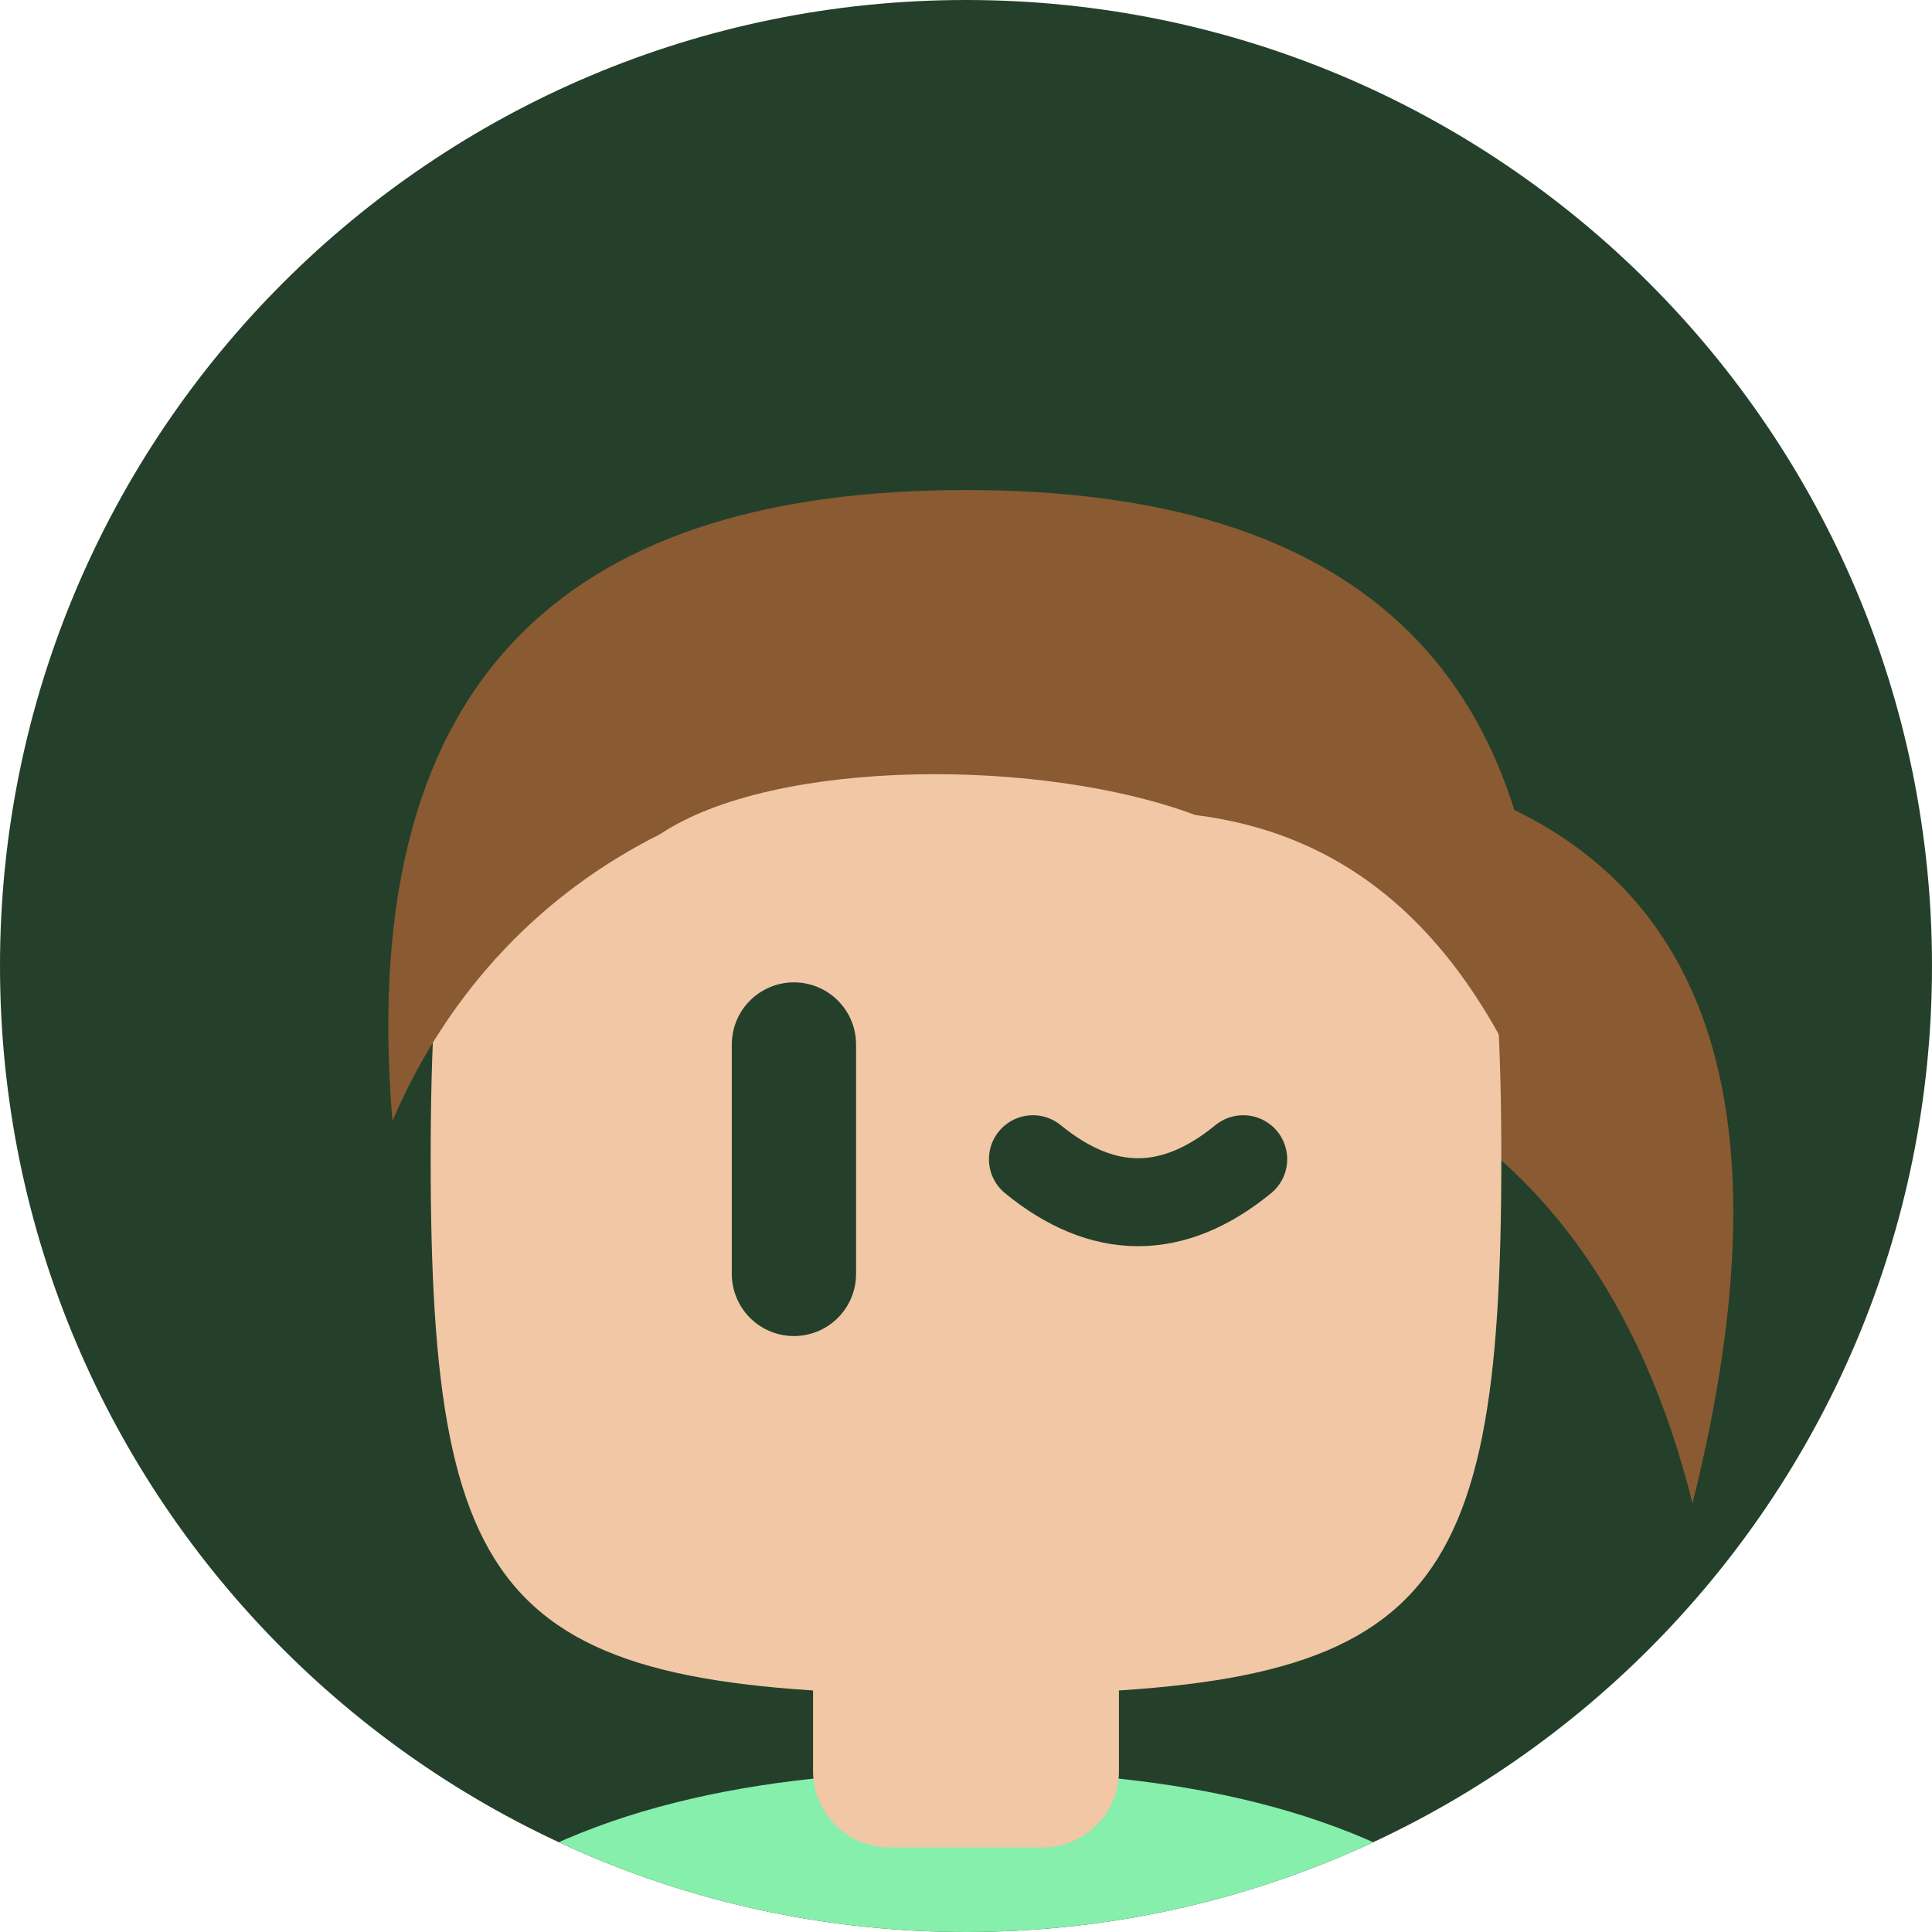
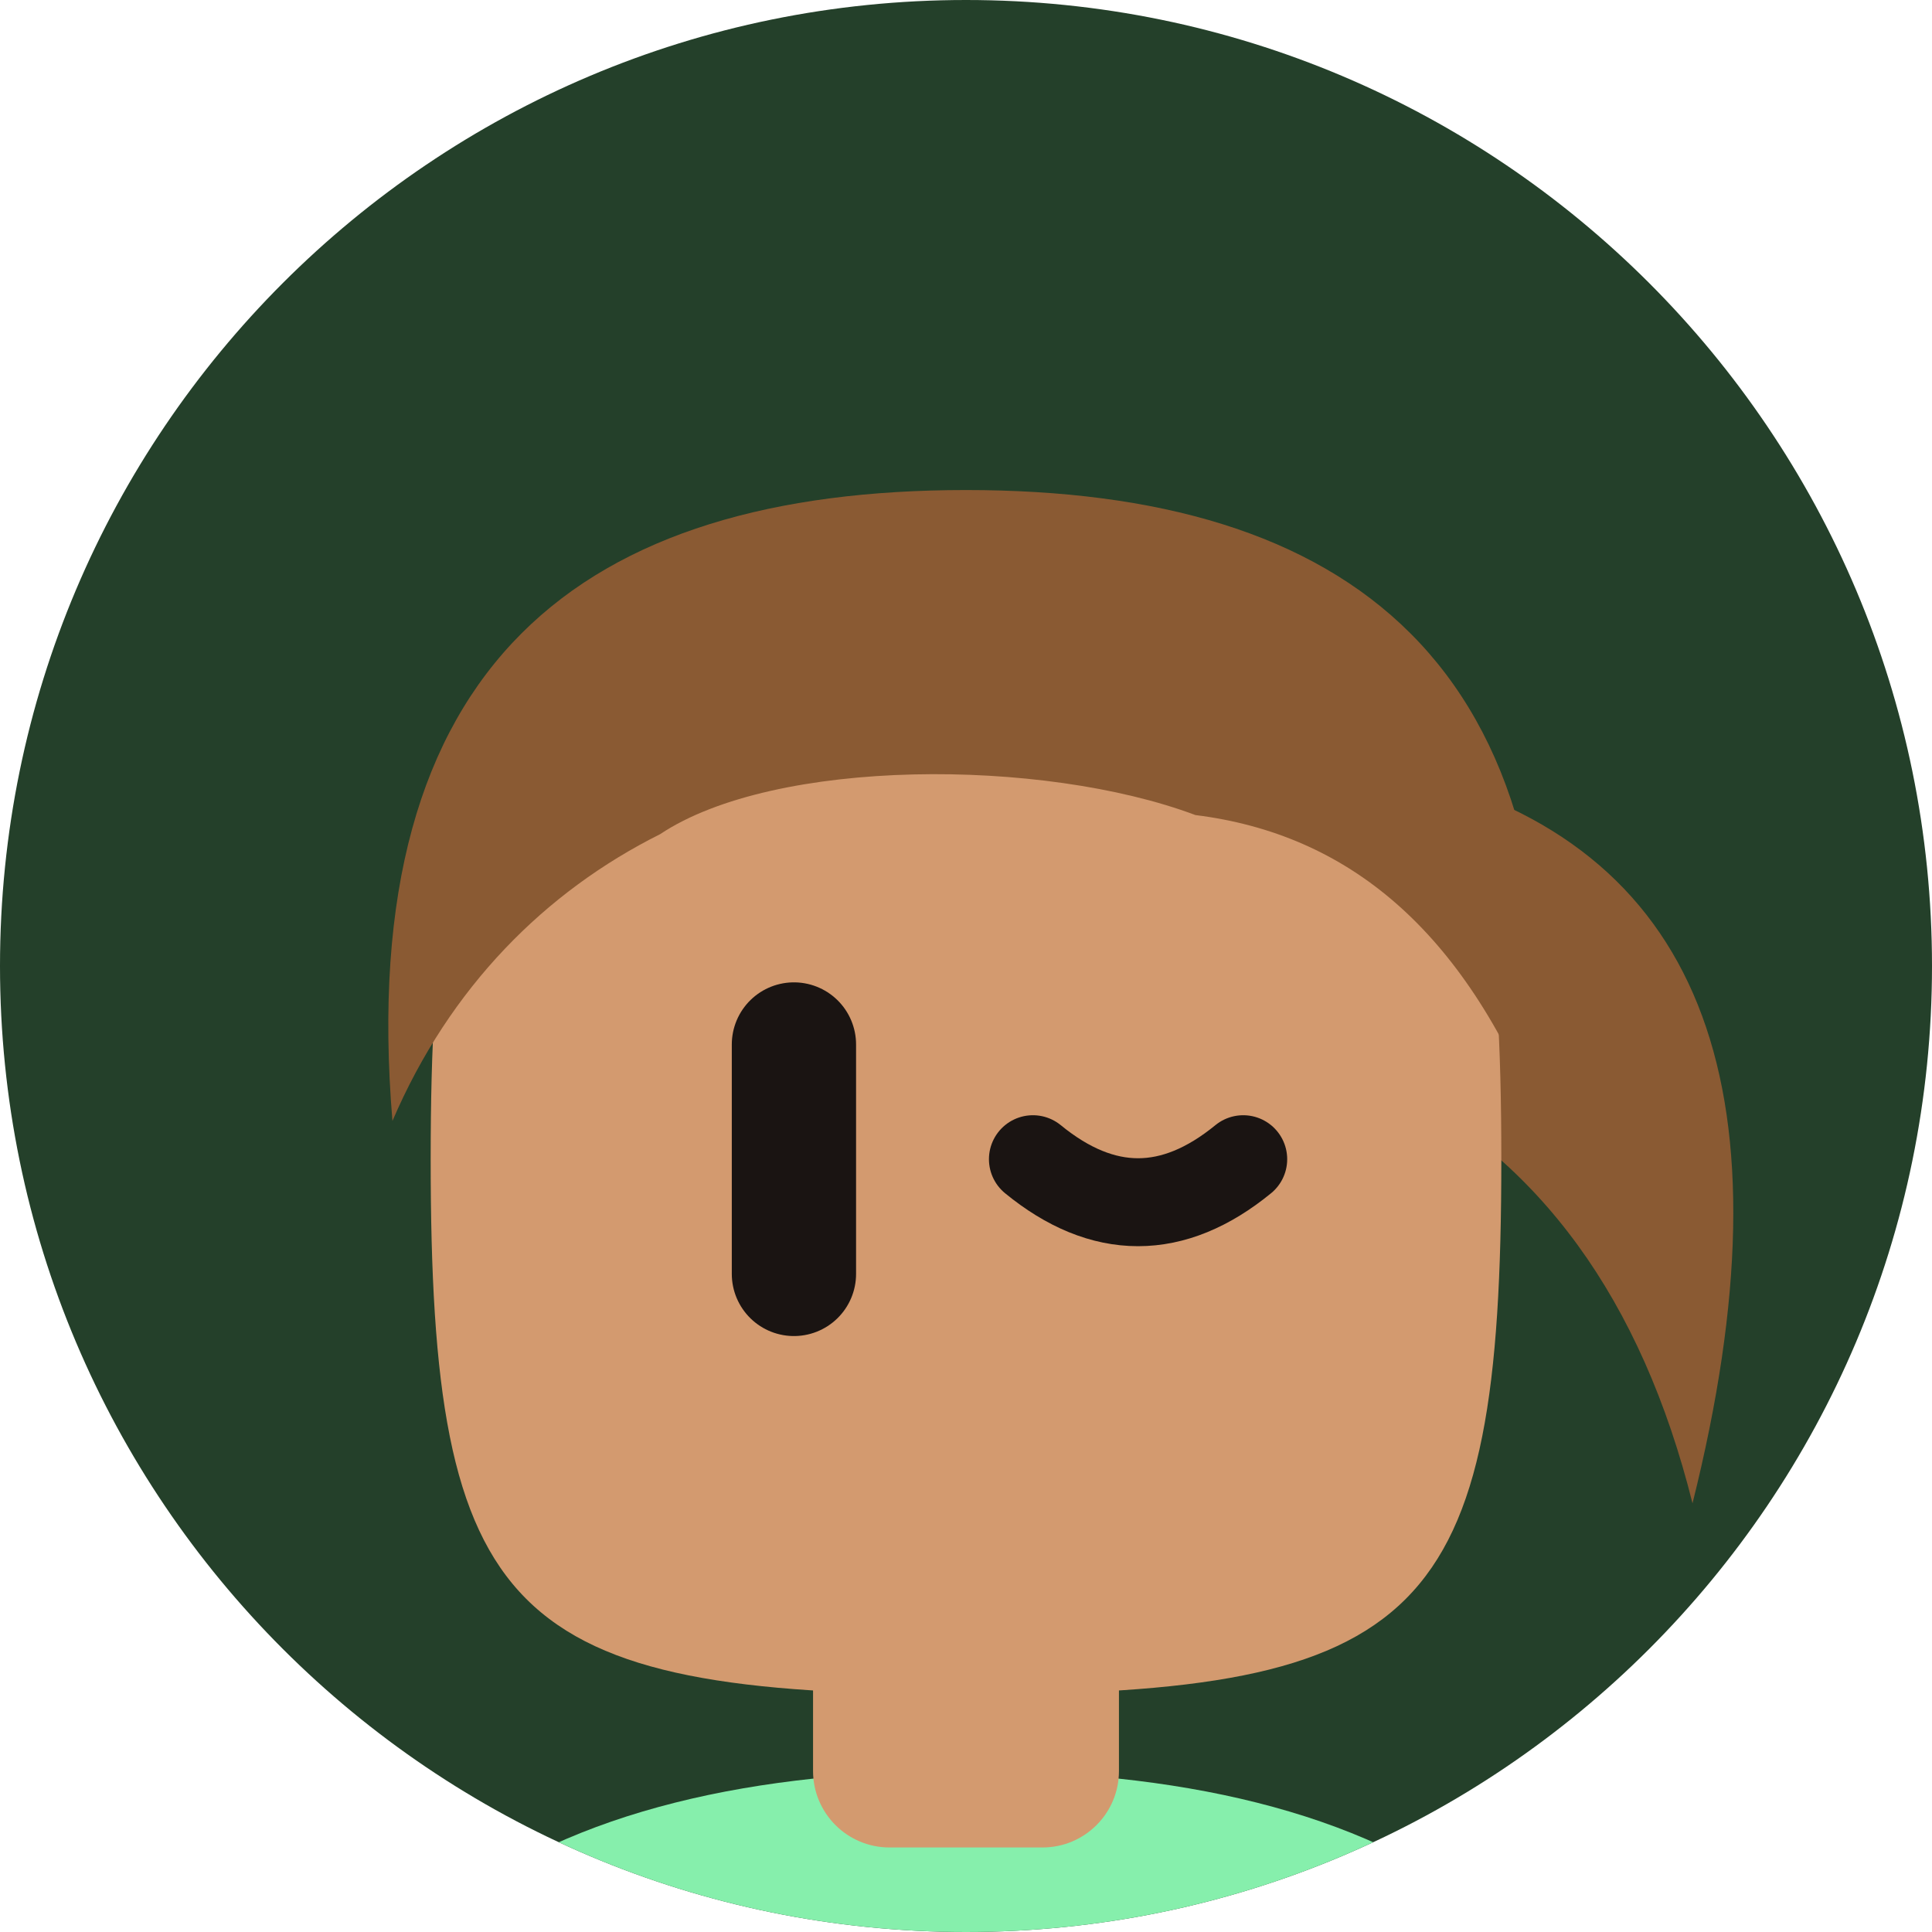
<svg xmlns="http://www.w3.org/2000/svg" viewBox="0 0 96 96" role="img" aria-label="Profile picture">
  <defs>
    <clipPath id="c">
      <circle cx="48" cy="48" r="48" />
    </clipPath>
  </defs>
  <g clip-path="url(#c)">
    <rect width="96" height="96" fill="#24402a" />
    <g transform="translate(48 50) scale(.95) translate(-50 -42)">
      <path d="M12 116C12 90 28 82 50 82S88 90 88 116Z" fill="#86efac" />
-       <rect x="42" y="68" width="16" height="18" rx="4" fill="#f1c7a5" />
+       <rect x="42" y="68" width="16" height="18" rx="4" fill="#d39a6f" />
      <path d="M74 30Q96 36 88 68Q84 52 72 46Z" fill="#8a5a33" />
-       <path d="M50 22C74 22 78 26 78 50S74 78 50 78 22 74 22 50 26 22 50 22Z" fill="#f1c7a5" />
-       <path d="M41 44V56" fill="none" stroke="#24402a" stroke-width="6.5" stroke-linecap="round" stroke-linejoin="round" />
-       <path d="M53.5 50q5.5 4.5 11 0" fill="none" stroke="#24402a" stroke-width="4.6" stroke-linecap="round" stroke-linejoin="round" />
+       <path d="M50 22C74 22 78 26 78 50S74 78 50 78 22 74 22 50 26 22 50 22Z" fill="#d39a6f" />
+       <path d="M41 44V56" fill="none" stroke="#1a1412" stroke-width="6.5" stroke-linecap="round" stroke-linejoin="round" />
+       <path d="M53.5 50q5.5 4.5 11 0" fill="none" stroke="#1a1412" stroke-width="4.6" stroke-linecap="round" stroke-linejoin="round" />
      <path d="M20 48C18 24 30 15 50 15S82 24 80 48C76 38 70 33 62 32C54 29 40 29 34 33C28 36 23 41 20 48Z" fill="#8a5a33" />
    </g>
  </g>
</svg>
